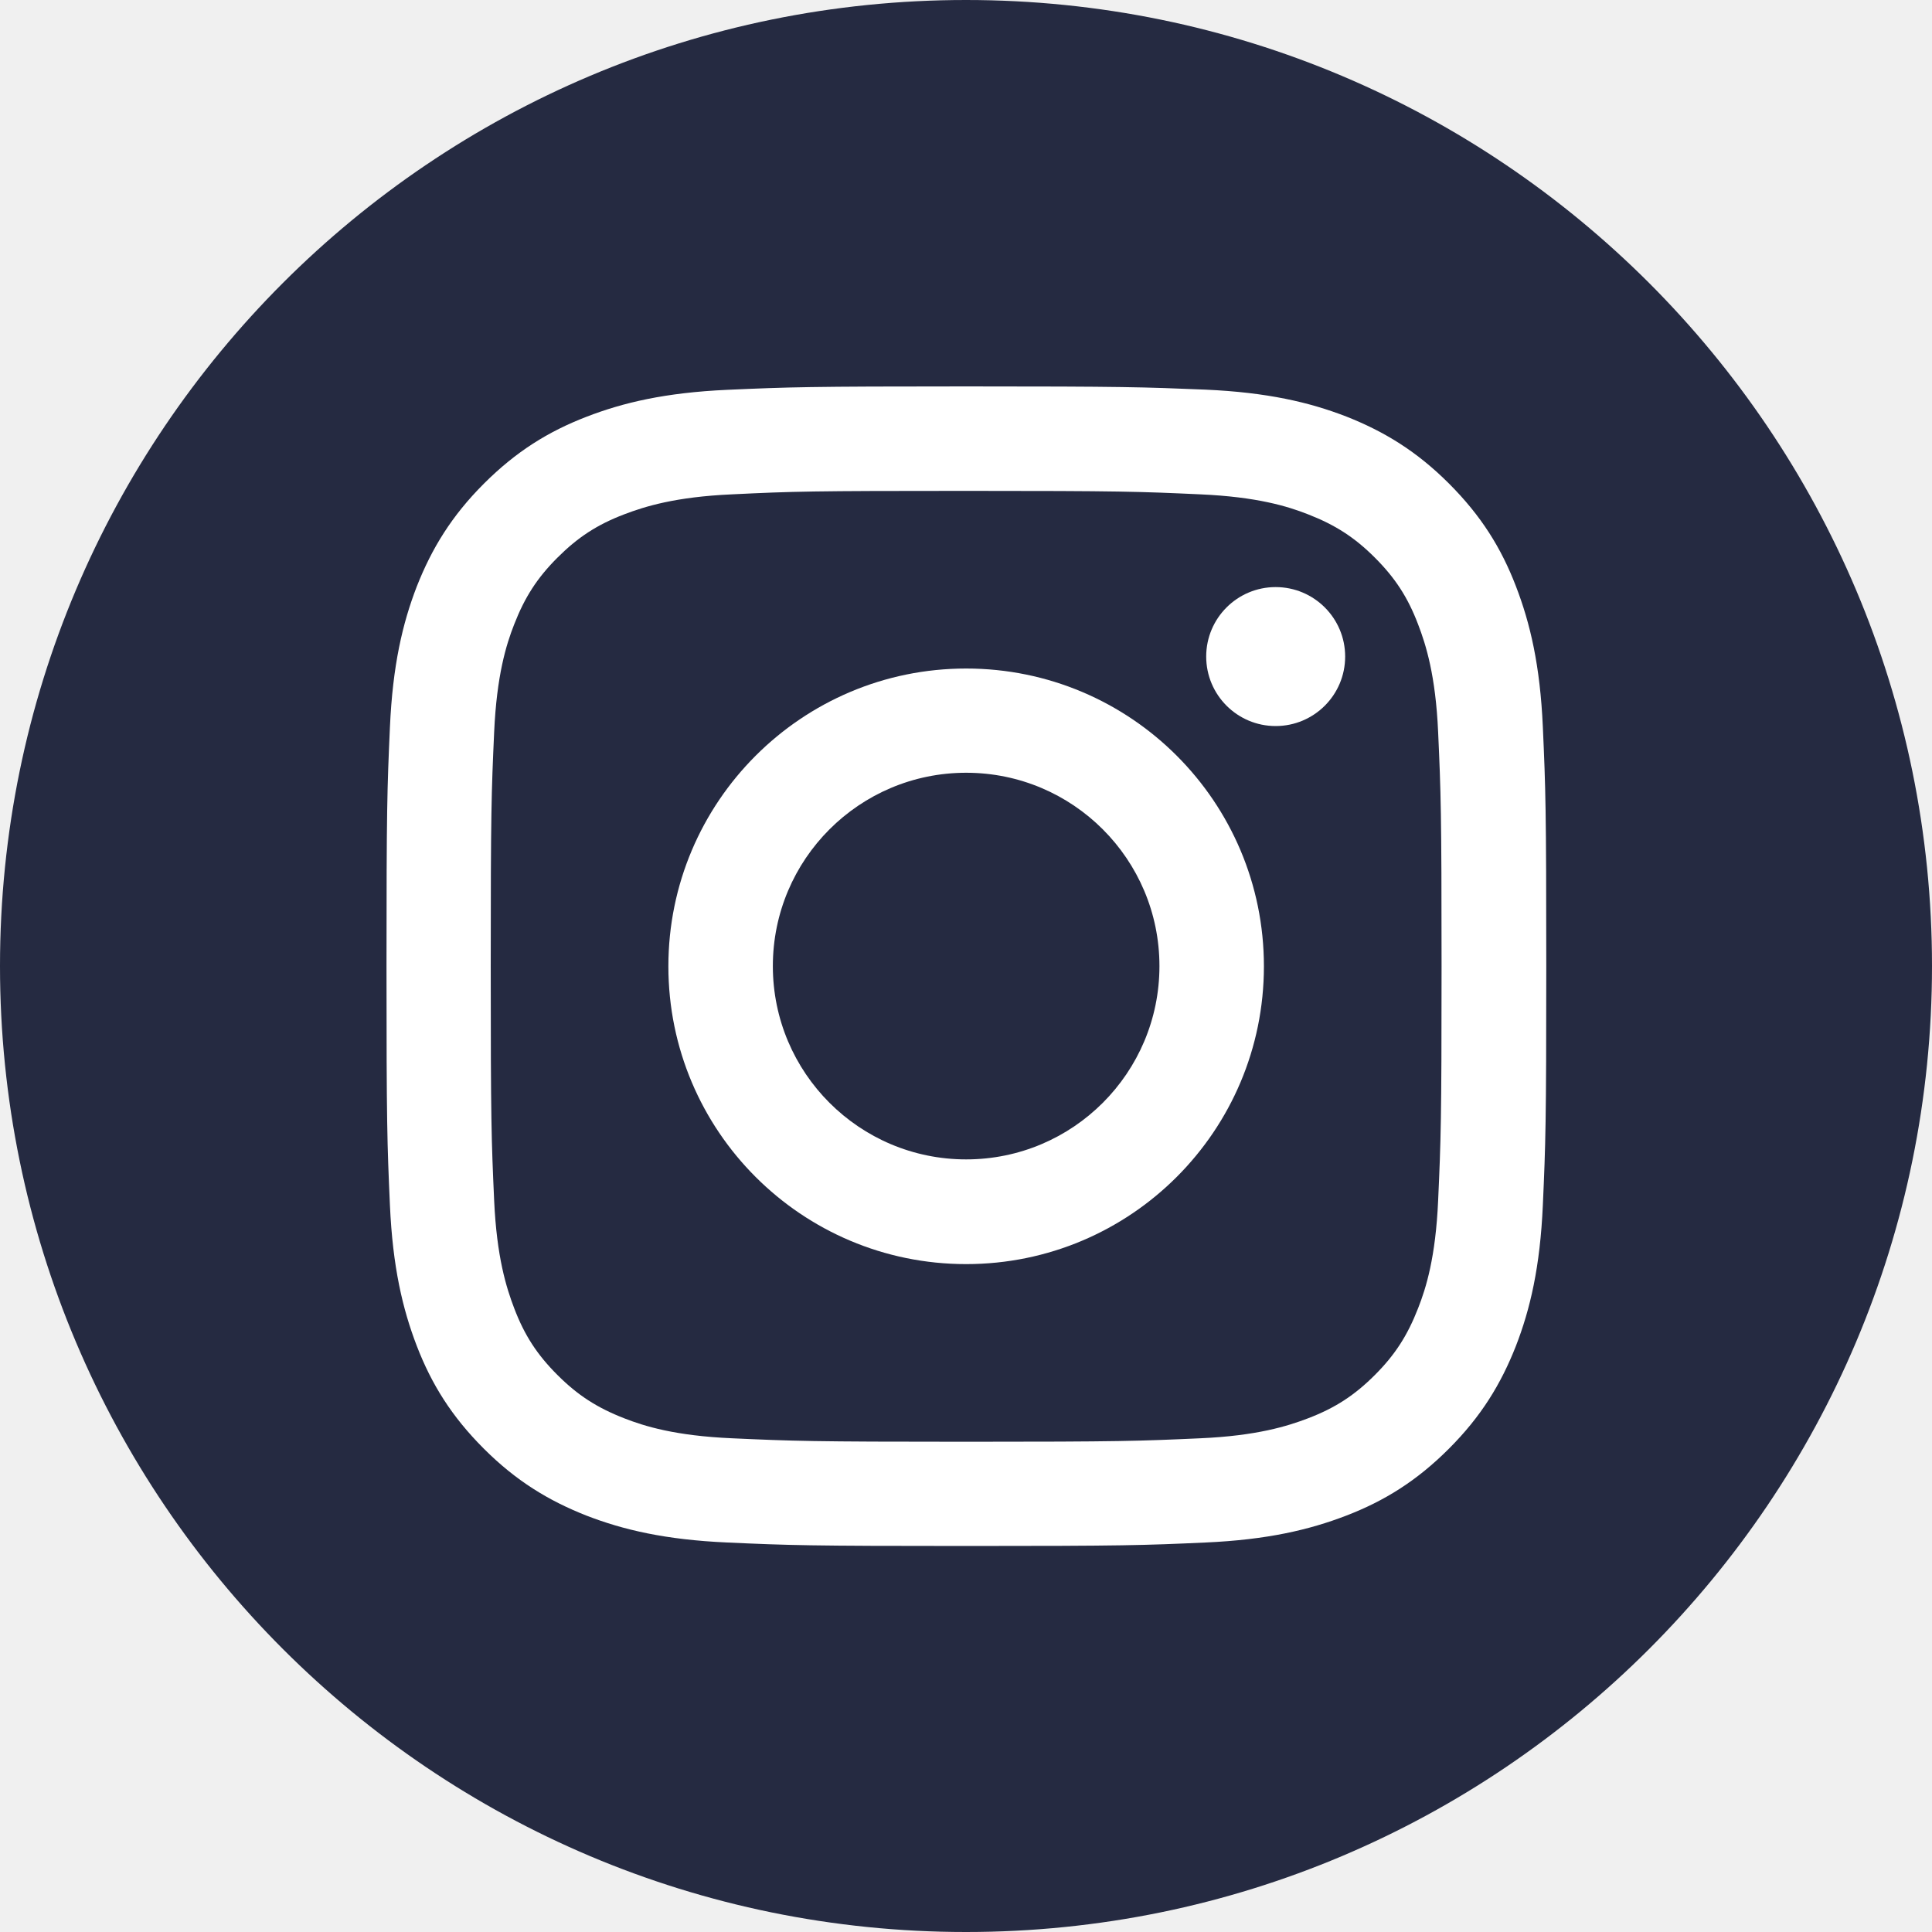
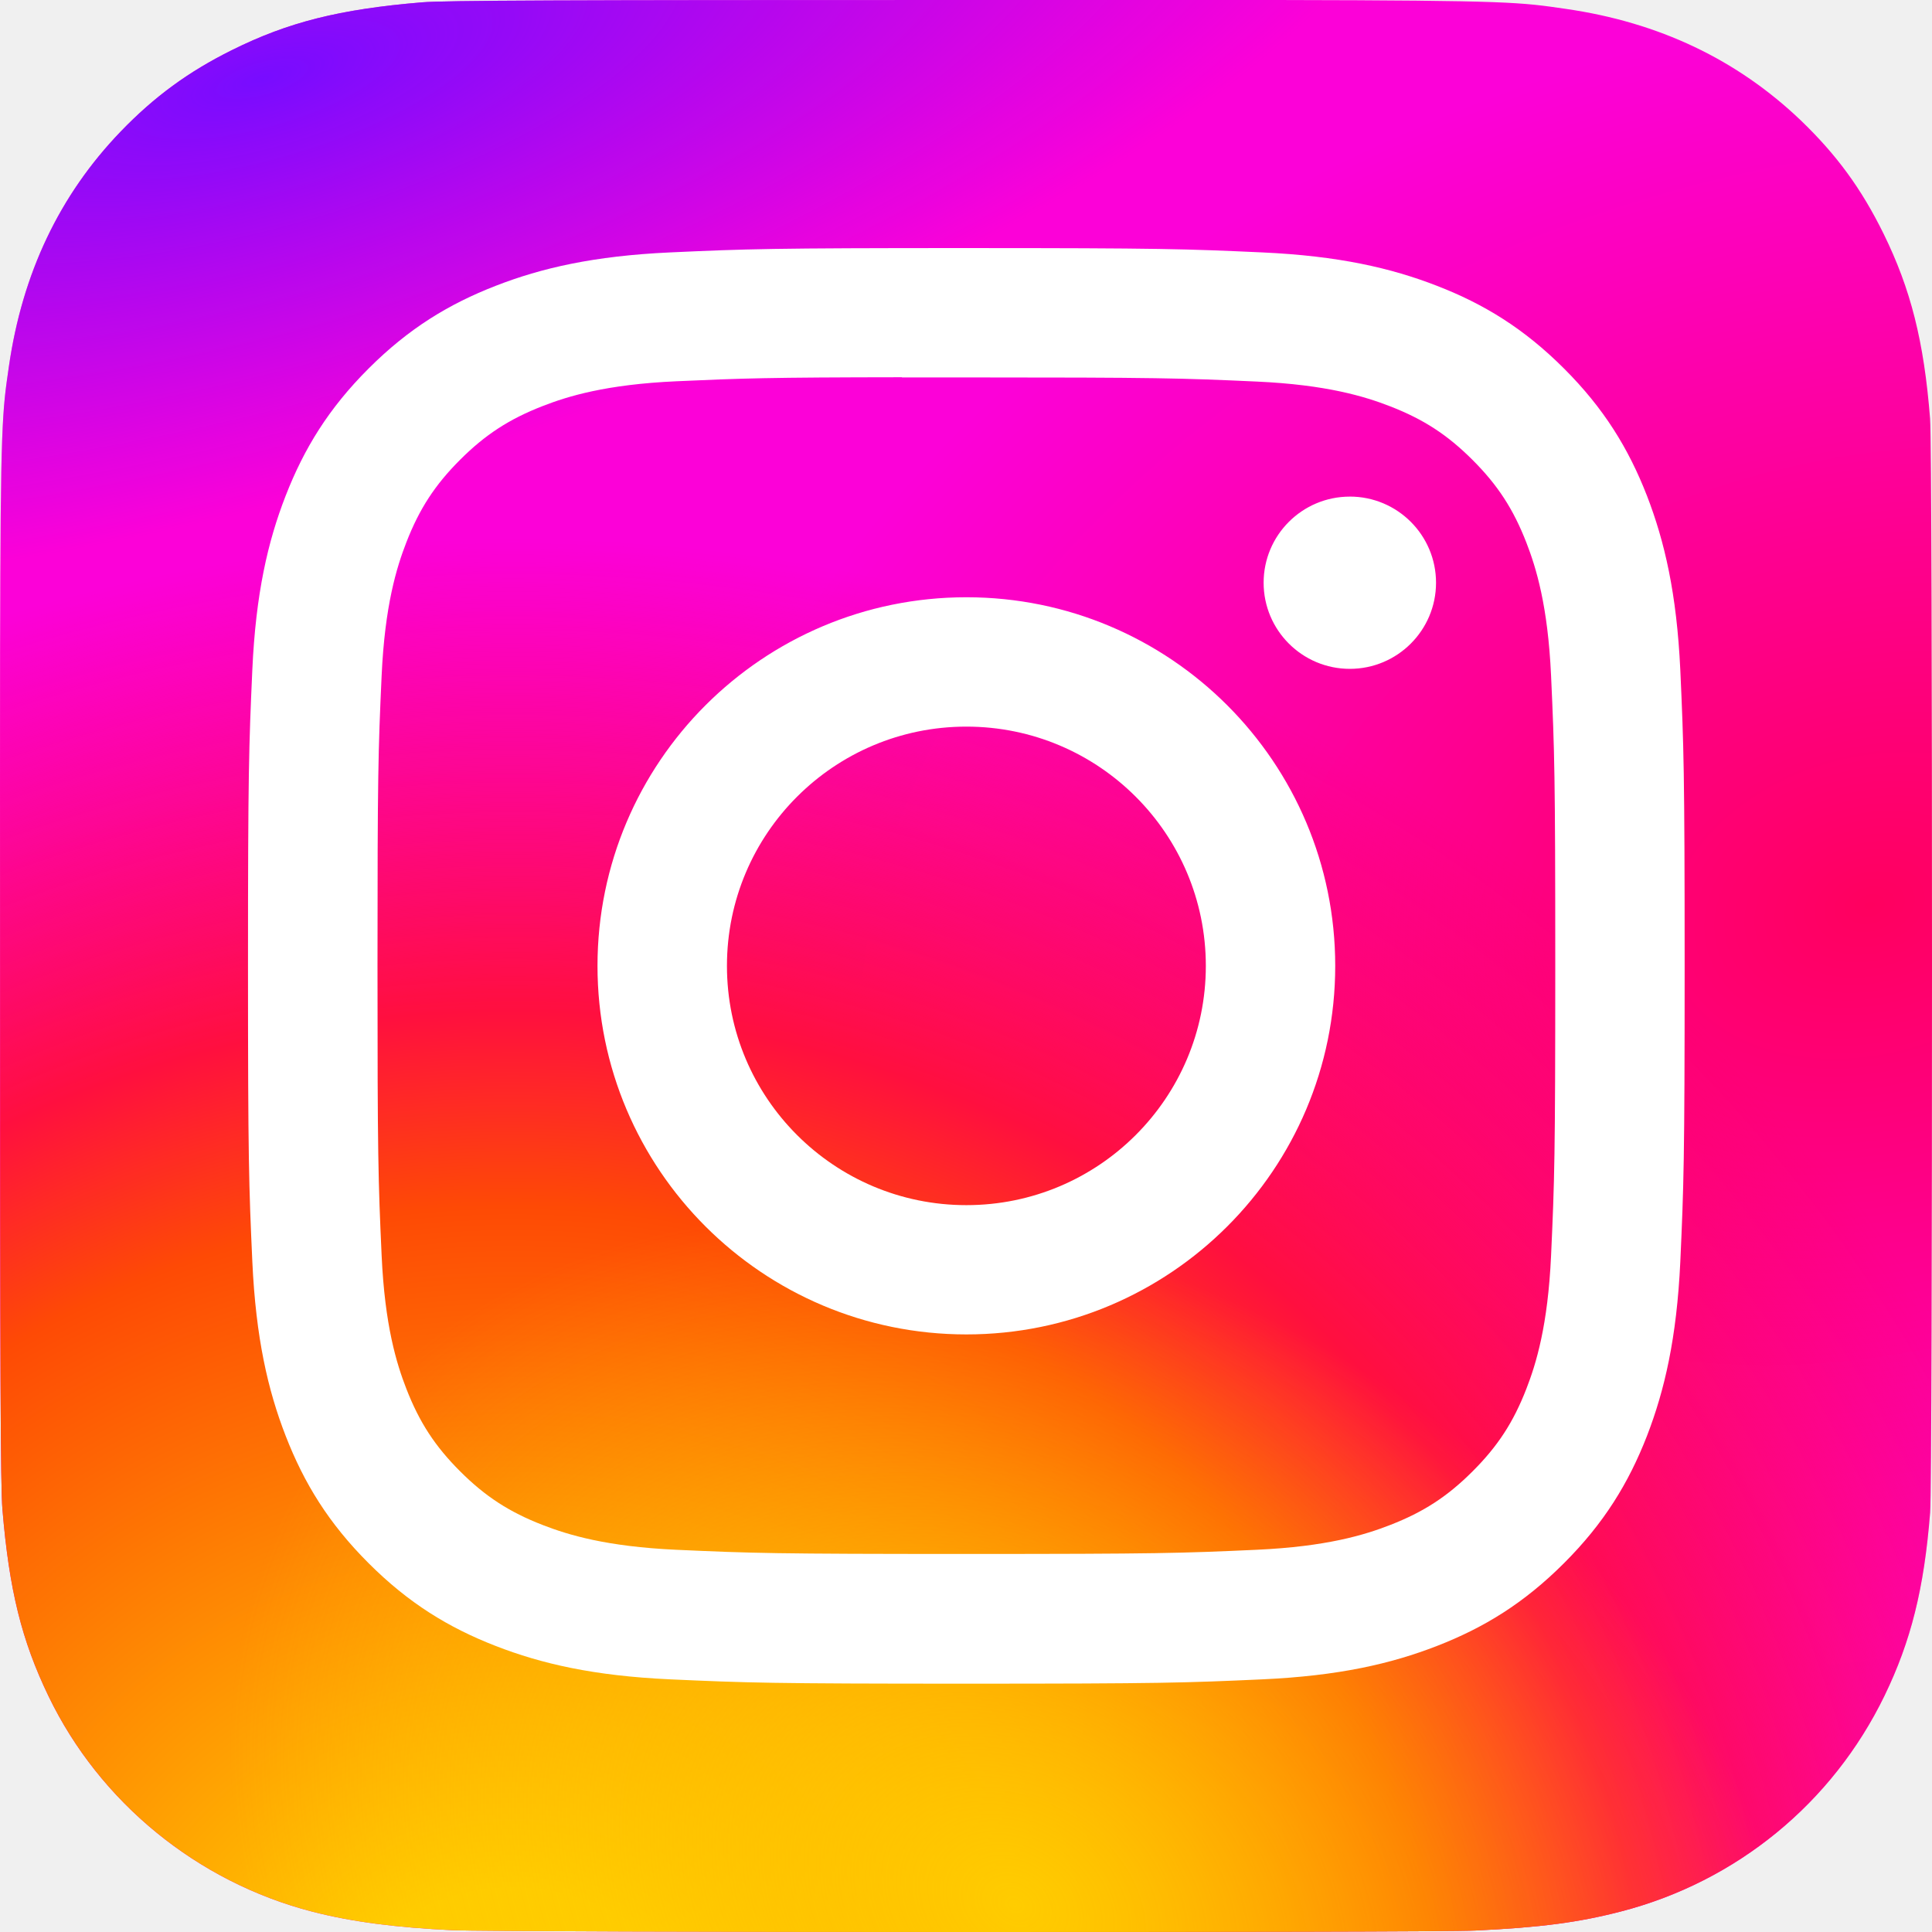
- <svg xmlns="http://www.w3.org/2000/svg" width="40" height="40" viewBox="0 0 40 40" fill="none">
-   <rect width="40" height="40" rx="20" fill="#252A41" />
-   <path d="M20.003 10.163C23.21 10.163 23.586 10.177 24.853 10.235C26.025 10.287 26.659 10.482 27.083 10.649C27.645 10.868 28.046 11.126 28.465 11.545C28.884 11.964 29.146 12.364 29.36 12.926C29.523 13.35 29.723 13.984 29.775 15.156C29.832 16.424 29.846 16.8 29.846 20.006C29.846 23.213 29.832 23.589 29.775 24.857C29.723 26.029 29.527 26.662 29.36 27.086C29.141 27.648 28.884 28.049 28.465 28.468C28.046 28.887 27.645 29.149 27.083 29.364C26.659 29.526 26.025 29.726 24.853 29.778C23.586 29.835 23.21 29.85 20.003 29.85C16.797 29.85 16.42 29.835 15.153 29.778C13.981 29.726 13.347 29.53 12.923 29.364C12.361 29.145 11.961 28.887 11.542 28.468C11.122 28.049 10.86 27.648 10.646 27.086C10.484 26.662 10.284 26.029 10.231 24.857C10.174 23.589 10.16 23.213 10.16 20.006C10.16 16.8 10.174 16.424 10.231 15.156C10.284 13.984 10.479 13.35 10.646 12.926C10.865 12.364 11.122 11.964 11.542 11.545C11.961 11.126 12.361 10.863 12.923 10.649C13.347 10.487 13.981 10.287 15.153 10.235C16.42 10.173 16.802 10.163 20.003 10.163ZM20.003 8C16.744 8 16.335 8.014 15.053 8.071C13.776 8.129 12.904 8.334 12.142 8.629C11.351 8.934 10.684 9.348 10.017 10.015C9.35 10.682 8.94 11.354 8.63 12.14C8.335 12.903 8.13 13.774 8.073 15.056C8.016 16.333 8.002 16.743 8.002 20.002C8.002 23.261 8.016 23.67 8.073 24.952C8.13 26.229 8.335 27.101 8.63 27.868C8.935 28.659 9.35 29.326 10.017 29.993C10.684 30.66 11.356 31.069 12.142 31.379C12.904 31.674 13.776 31.879 15.058 31.936C16.339 31.994 16.744 32.008 20.008 32.008C23.272 32.008 23.677 31.994 24.958 31.936C26.235 31.879 27.107 31.674 27.874 31.379C28.665 31.074 29.332 30.66 29.999 29.993C30.666 29.326 31.076 28.654 31.385 27.868C31.681 27.105 31.886 26.233 31.943 24.952C32 23.67 32.014 23.265 32.014 20.002C32.014 16.738 32 16.333 31.943 15.051C31.886 13.774 31.681 12.903 31.385 12.136C31.081 11.345 30.666 10.678 29.999 10.011C29.332 9.344 28.66 8.934 27.874 8.624C27.112 8.329 26.24 8.124 24.958 8.067C23.672 8.014 23.262 8 20.003 8Z" fill="white" />
-   <path d="M20.003 13.841C16.601 13.841 13.838 16.6 13.838 20.006C13.838 23.413 16.597 26.172 20.003 26.172C23.41 26.172 26.168 23.413 26.168 20.006C26.168 16.6 23.41 13.841 20.003 13.841ZM20.003 24.004C17.793 24.004 16.001 22.212 16.001 20.002C16.001 17.791 17.793 15.999 20.003 15.999C22.214 15.999 24.005 17.791 24.005 20.002C24.005 22.212 22.214 24.004 20.003 24.004Z" fill="white" />
-   <path d="M26.411 15.032C27.206 15.032 27.85 14.388 27.85 13.593C27.85 12.799 27.206 12.155 26.411 12.155C25.617 12.155 24.973 12.799 24.973 13.593C24.973 14.388 25.617 15.032 26.411 15.032Z" fill="white" />
+ <svg xmlns="http://www.w3.org/2000/svg" xmlns:xlink="http://www.w3.org/1999/xlink" width="1000" height="1000" viewBox="0 0 264.583 264.583">
+   <defs>
+     <radialGradient id="f" cx="158.429" cy="578.088" r="52.352" xlink:href="#a" gradientUnits="userSpaceOnUse" gradientTransform="matrix(0 -4.03418 4.28018 0 -2332.227 942.2356)" fx="158.429" fy="578.088" />
+     <radialGradient xlink:href="#b" id="g" gradientUnits="userSpaceOnUse" gradientTransform="matrix(.67441 -1.16203 1.51283 .87801 -814.3657 -47.8354)" cx="172.615" cy="600.692" fx="172.615" fy="600.692" r="65" />
+     <radialGradient xlink:href="#c" id="h" cx="144.012" cy="51.337" fx="144.012" fy="51.337" r="67.081" gradientTransform="matrix(-2.3989 .67549 -.23008 -.81732 464.9957 -26.4035)" gradientUnits="userSpaceOnUse" />
+     <radialGradient xlink:href="#d" id="e" gradientUnits="userSpaceOnUse" gradientTransform="matrix(-3.10797 .87652 -.6315 -2.23914 1345.65 1374.198)" cx="199.788" cy="628.438" fx="199.788" fy="628.438" r="52.352" />
+     <linearGradient id="d">
+       <stop offset="0" stop-color="#ff005f" />
+       <stop offset="1" stop-color="#fc01d8" />
+     </linearGradient>
+     <linearGradient id="c">
+       <stop offset="0" stop-color="#780cff" />
+       <stop stop-color="#820bff" offset="1" stop-opacity="0" />
+     </linearGradient>
+     <linearGradient id="b">
+       <stop offset="0" stop-color="#fc0" />
+       <stop offset="1" stop-color="#fc0" stop-opacity="0" />
+     </linearGradient>
+     <linearGradient id="a">
+       <stop offset="0" stop-color="#fc0" />
+       <stop offset=".124" stop-color="#fc0" />
+       <stop offset=".567" stop-color="#fe4a05" />
+       <stop offset=".694" stop-color="#ff0f3f" />
+       <stop offset="1" stop-color="#fe0657" stop-opacity="0" />
+     </linearGradient>
+   </defs>
+   <g>
+     <path d="M204.15 18.143c-55.23 0-71.383.057-74.523.318-11.334.942-18.387 2.728-26.071 6.554-5.921 2.941-10.591 6.351-15.2 11.13-8.394 8.716-13.481 19.438-15.323 32.184-.895 6.188-1.156 7.45-1.209 39.056-.02 10.535 0 24.401 0 42.998 0 55.201.061 71.342.326 74.476.916 11.032 2.645 17.973 6.308 25.565 7 14.533 20.369 25.443 36.119 29.514 5.454 1.404 11.477 2.178 19.209 2.544 3.276.142 36.668.244 70.081.244 33.413 0 66.825-.041 70.02-.203 8.954-.421 14.153-1.119 19.901-2.605 15.852-4.091 28.977-14.838 36.119-29.575 3.592-7.409 5.413-14.614 6.237-25.07.179-2.28.254-38.626.254-74.924 0-36.304-.081-72.584-.261-74.863-.834-10.625-2.655-17.769-6.363-25.321-3.042-6.182-6.42-10.798-11.324-15.518-8.752-8.362-19.456-13.45-32.21-15.29-6.18-.894-7.411-1.158-39.033-1.213z" fill="url(#e)" transform="translate(-71.8155 -18.1429)" />
+     <path d="M204.15 18.143c-55.23 0-71.383.057-74.523.318-11.334.942-18.387 2.728-26.071 6.554-5.921 2.941-10.591 6.351-15.2 11.13-8.394 8.716-13.481 19.438-15.323 32.184-.895 6.188-1.156 7.45-1.209 39.056-.02 10.535 0 24.401 0 42.998 0 55.201.061 71.342.326 74.476.916 11.032 2.645 17.973 6.308 25.565 7 14.533 20.369 25.443 36.119 29.514 5.454 1.404 11.477 2.178 19.209 2.544 3.276.142 36.668.244 70.081.244 33.413 0 66.825-.041 70.02-.203 8.954-.421 14.153-1.119 19.901-2.605 15.852-4.091 28.977-14.838 36.119-29.575 3.592-7.409 5.413-14.614 6.237-25.07.179-2.28.254-38.626.254-74.924 0-36.304-.081-72.584-.261-74.863-.834-10.625-2.655-17.769-6.363-25.321-3.042-6.182-6.42-10.798-11.324-15.518-8.752-8.362-19.456-13.45-32.21-15.29-6.18-.894-7.411-1.158-39.033-1.213z" fill="url(#f)" transform="translate(-71.8155 -18.1429)" />
+     <path d="M204.15 18.143c-55.23 0-71.383.057-74.523.318-11.334.942-18.387 2.728-26.071 6.554-5.921 2.941-10.591 6.351-15.2 11.13-8.394 8.716-13.481 19.438-15.323 32.184-.895 6.188-1.156 7.45-1.209 39.056-.02 10.535 0 24.401 0 42.998 0 55.201.061 71.342.326 74.476.916 11.032 2.645 17.973 6.308 25.565 7 14.533 20.369 25.443 36.119 29.514 5.454 1.404 11.477 2.178 19.209 2.544 3.276.142 36.668.244 70.081.244 33.413 0 66.825-.041 70.02-.203 8.954-.421 14.153-1.119 19.901-2.605 15.852-4.091 28.977-14.838 36.119-29.575 3.592-7.409 5.413-14.614 6.237-25.07.179-2.28.254-38.626.254-74.924 0-36.304-.081-72.584-.261-74.863-.834-10.625-2.655-17.769-6.363-25.321-3.042-6.182-6.42-10.798-11.324-15.518-8.752-8.362-19.456-13.45-32.21-15.29-6.18-.894-7.411-1.158-39.033-1.213z" fill="url(#g)" transform="translate(-71.8155 -18.1429)" />
+     <path d="M204.15 18.143c-55.23 0-71.383.057-74.523.318-11.334.942-18.387 2.728-26.071 6.554-5.921 2.941-10.591 6.351-15.2 11.13-8.394 8.716-13.481 19.438-15.323 32.184-.895 6.188-1.156 7.45-1.209 39.056-.02 10.535 0 24.401 0 42.998 0 55.201.061 71.342.326 74.476.916 11.032 2.645 17.973 6.308 25.565 7 14.533 20.369 25.443 36.119 29.514 5.454 1.404 11.477 2.178 19.209 2.544 3.276.142 36.668.244 70.081.244 33.413 0 66.825-.041 70.02-.203 8.954-.421 14.153-1.119 19.901-2.605 15.852-4.091 28.977-14.838 36.119-29.575 3.592-7.409 5.413-14.614 6.237-25.07.179-2.28.254-38.626.254-74.924 0-36.304-.081-72.584-.261-74.863-.834-10.625-2.655-17.769-6.363-25.321-3.042-6.182-6.42-10.798-11.324-15.518-8.752-8.362-19.456-13.45-32.21-15.29-6.18-.894-7.411-1.158-39.033-1.213z" fill="url(#h)" transform="translate(-71.8155 -18.1429)" />
+     <path d="M132.345 33.973c-26.717 0-30.07.117-40.563.594-10.473.479-17.621 2.136-23.876 4.567-6.47 2.511-11.959 5.869-17.427 11.335-5.472 5.464-8.833 10.948-11.354 17.412-2.439 6.252-4.099 13.398-4.57 23.858-.469 10.485-.592 13.838-.592 40.535 0 26.697.119 30.037.594 40.523.482 10.465 2.14 17.608 4.57 23.858 2.515 6.465 5.876 11.95 11.346 17.414 5.466 5.468 10.954 8.835 17.42 11.346 6.259 2.431 13.41 4.088 23.88 4.567 10.493.477 13.844.594 40.559.594 26.719 0 30.061-.117 40.555-.594 10.473-.479 17.63-2.136 23.889-4.567 6.468-2.511 11.948-5.878 17.414-11.345 5.472-5.464 8.833-10.948 11.354-17.412 2.418-6.252 4.078-13.398 4.57-23.858.471-10.485.594-13.828.594-40.525 0-26.697-.123-30.047-.594-40.533-.492-10.465-2.152-17.608-4.57-23.858-2.521-6.465-5.882-11.95-11.354-17.414-5.472-5.468-10.944-8.827-17.42-11.335-6.271-2.431-13.424-4.088-23.897-4.567-10.493-.477-13.834-.594-40.559-.594zm-8.825 17.715c2.619-.004 5.542 0 8.825 0 26.266 0 29.379.094 39.751.565 9.591.438 14.797 2.04 18.265 3.385 4.591 1.782 7.864 3.912 11.305 7.352 3.443 3.441 5.574 6.717 7.362 11.305 1.347 3.461 2.951 8.663 3.388 18.247.471 10.363.574 13.475.574 39.709 0 26.234-.102 29.347-.574 39.709-.439 9.584-2.041 14.786-3.388 18.247-1.783 4.587-3.919 7.854-7.362 11.292-3.443 3.441-6.712 5.57-11.305 7.352-3.464 1.352-8.673 2.949-18.265 3.387-10.37.471-13.485.573-39.751.573-26.268 0-29.381-.102-39.751-.573-9.591-.442-14.797-2.044-18.267-3.389-4.591-1.782-7.87-3.912-11.313-7.352-3.443-3.441-5.574-6.709-7.362-11.299-1.347-3.461-2.951-8.663-3.388-18.247-.471-10.363-.566-13.475-.566-39.726 0-26.25.094-29.347.566-39.709.439-9.584 2.041-14.786 3.388-18.251 1.783-4.587 3.919-7.864 7.362-11.305 3.443-3.441 6.722-5.57 11.313-7.356 3.468-1.352 8.675-2.949 18.267-3.389 9.075-.41 12.592-.532 30.926-.553zm61.336 16.322c-6.517 0-11.805 5.278-11.805 11.792 0 6.513 5.288 11.796 11.805 11.796 6.517 0 11.805-5.284 11.805-11.796 0-6.512-5.288-11.796-11.805-11.796zm-52.511 13.783c-27.899 0-50.519 22.603-50.519 50.482 0 27.879 22.62 50.471 50.519 50.471s50.511-22.593 50.511-50.471c0-27.879-22.614-50.482-50.513-50.482zm0 17.715c18.109 0 32.791 14.669 32.791 32.767 0 18.096-14.682 32.767-32.791 32.767-18.111 0-32.791-14.671-32.791-32.767 0-18.098 14.68-32.767 32.791-32.767z" fill="#fff" />
+   </g>
</svg>
